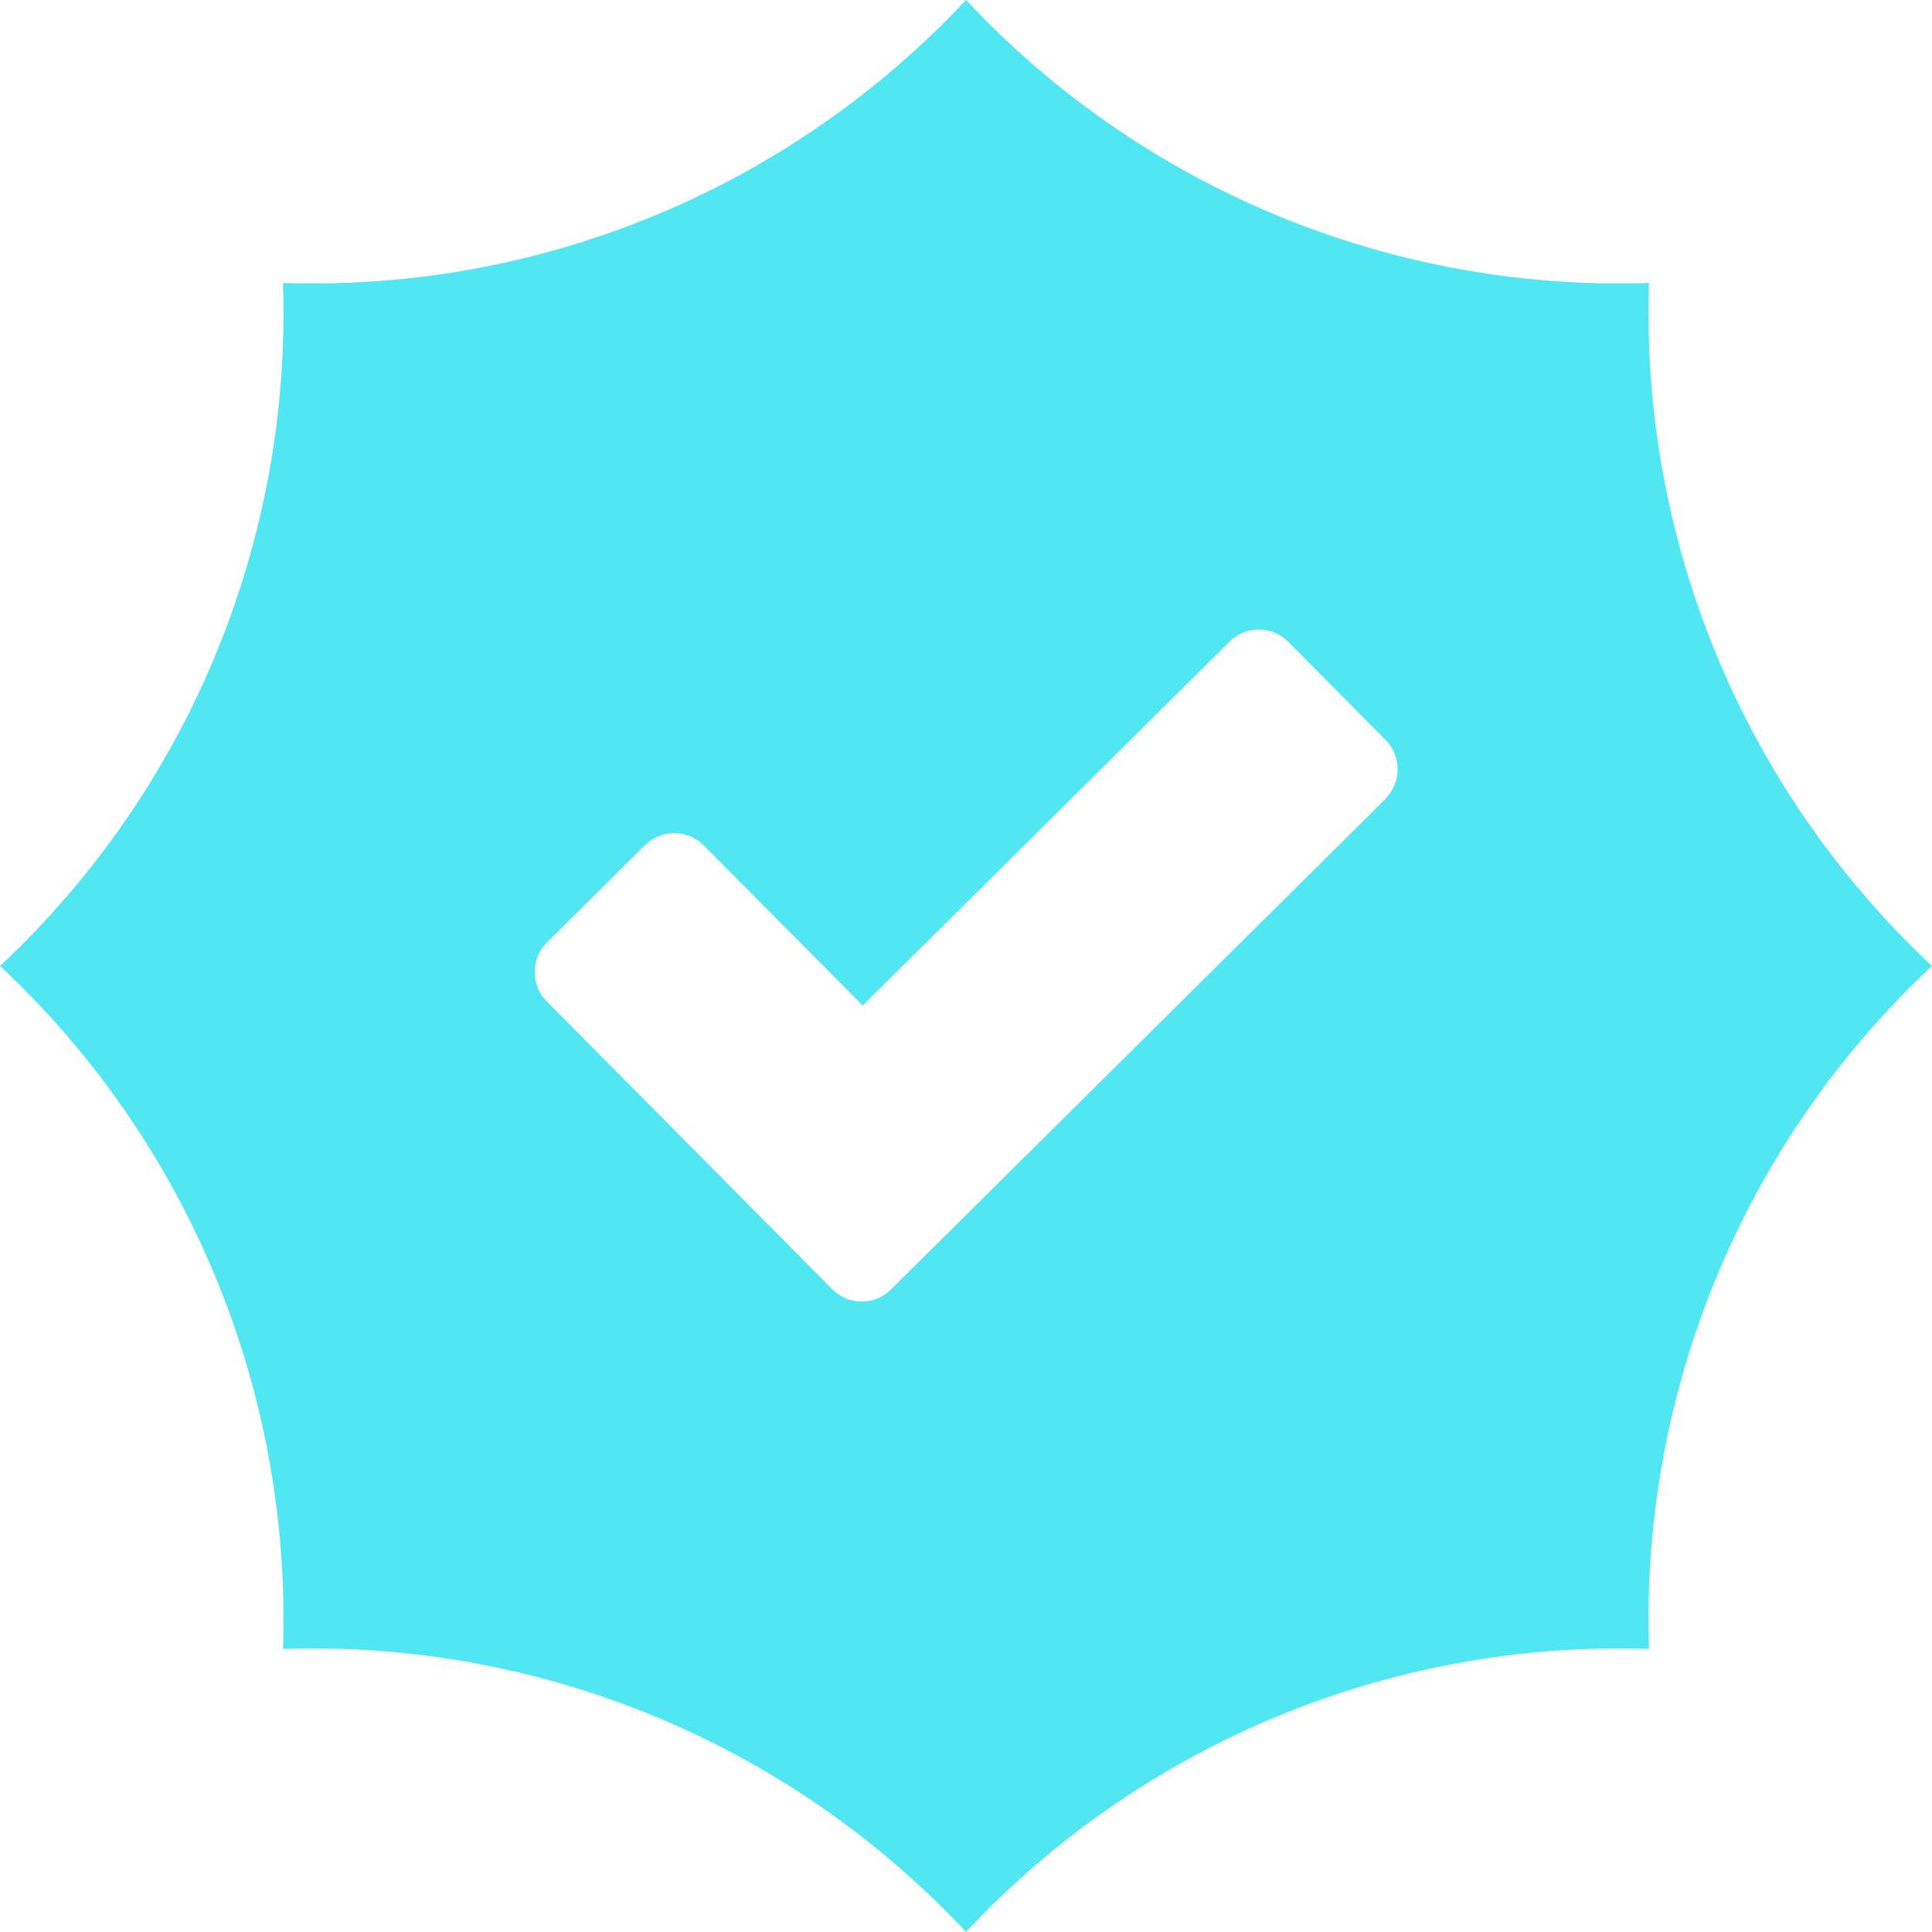
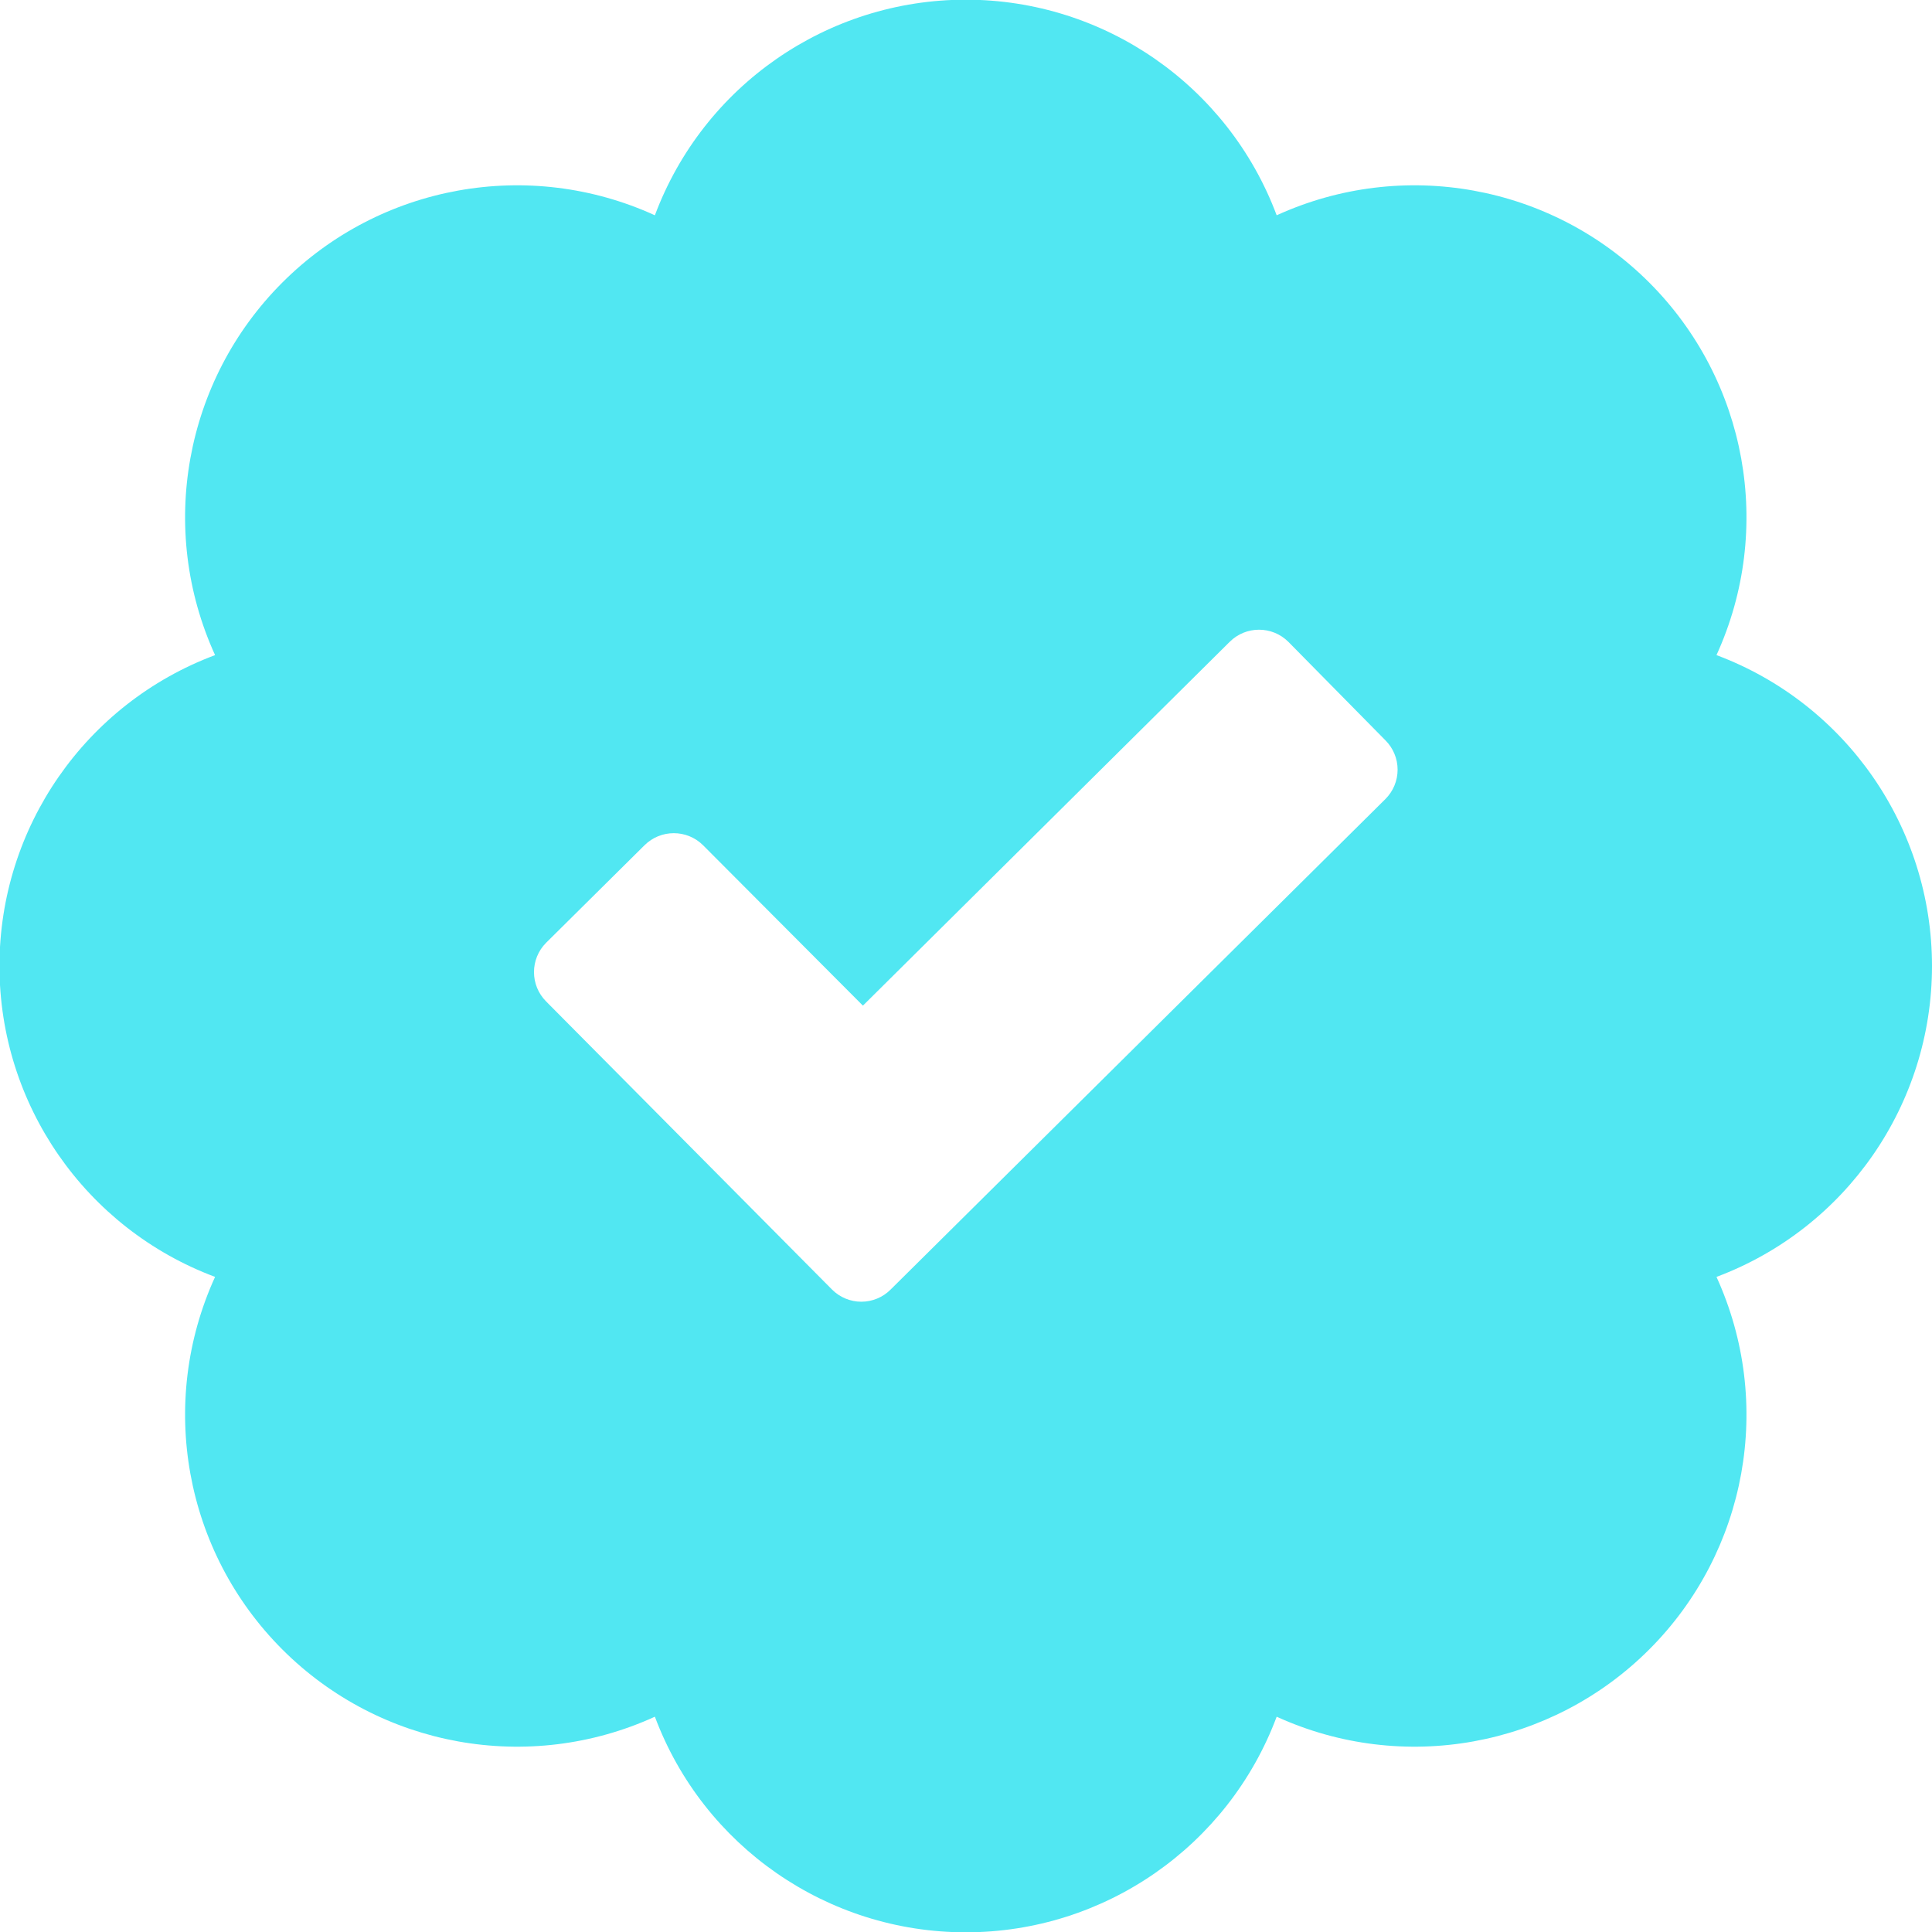
- <svg xmlns="http://www.w3.org/2000/svg" width="37" height="37" viewBox="0 0 37 37">
-   <path d="M4529.973,1497.2a17.12,17.12,0,0,1-5.42-13.08,17.117,17.117,0,0,1-13.08-5.42,17.117,17.117,0,0,1-13.08,5.42,17.118,17.118,0,0,1-5.42,13.08,17.119,17.119,0,0,1,5.42,13.08,17.118,17.118,0,0,1,13.08,5.42,17.119,17.119,0,0,1,13.08-5.42,17.121,17.121,0,0,1,5.42-13.08Zm-10.464-3.2-9.47,9.394a.794.794,0,0,1-1.124,0l-5.472-5.516a.8.8,0,0,1,0-1.124l1.881-1.866a.8.8,0,0,1,1.124,0l3.047,3.07,7.024-6.968a.794.794,0,0,1,1.123,0l1.866,1.881a.8.8,0,0,1,0,1.124Z" transform="translate(-4492.973 -1478.701)" fill="#51e7f2" />
+ <svg xmlns="http://www.w3.org/2000/svg" viewBox="0 0 175.71 175.71">
+   <defs>
+     <style>.cls-1{fill:#51e7f2;}</style>
+   </defs>
+   <g id="Layer_2" data-name="Layer 2">
+     <g id="Layer_1-2" data-name="Layer 1">
+       <path class="cls-1" d="M175.71,87.85a30.19,30.19,0,0,0-19.6-28.27,30.19,30.19,0,0,0-40-40,30.19,30.19,0,0,0-56.55,0,30.19,30.19,0,0,0-40,40,30.19,30.19,0,0,0,0,56.55,30.19,30.19,0,0,0,40,40,30.19,30.19,0,0,0,56.55,0,30.19,30.19,0,0,0,40-40A30.19,30.19,0,0,0,175.71,87.85ZM126,72.67,81,117.28a3.76,3.76,0,0,1-5.33,0l-26-26.2a3.78,3.78,0,0,1,0-5.34l8.94-8.86a3.78,3.78,0,0,1,5.34,0L78.48,91.46l33.36-33.09a3.78,3.78,0,0,1,5.33,0L126,67.33a3.77,3.77,0,0,1,0,5.34Z" />
+     </g>
+   </g>
</svg>
